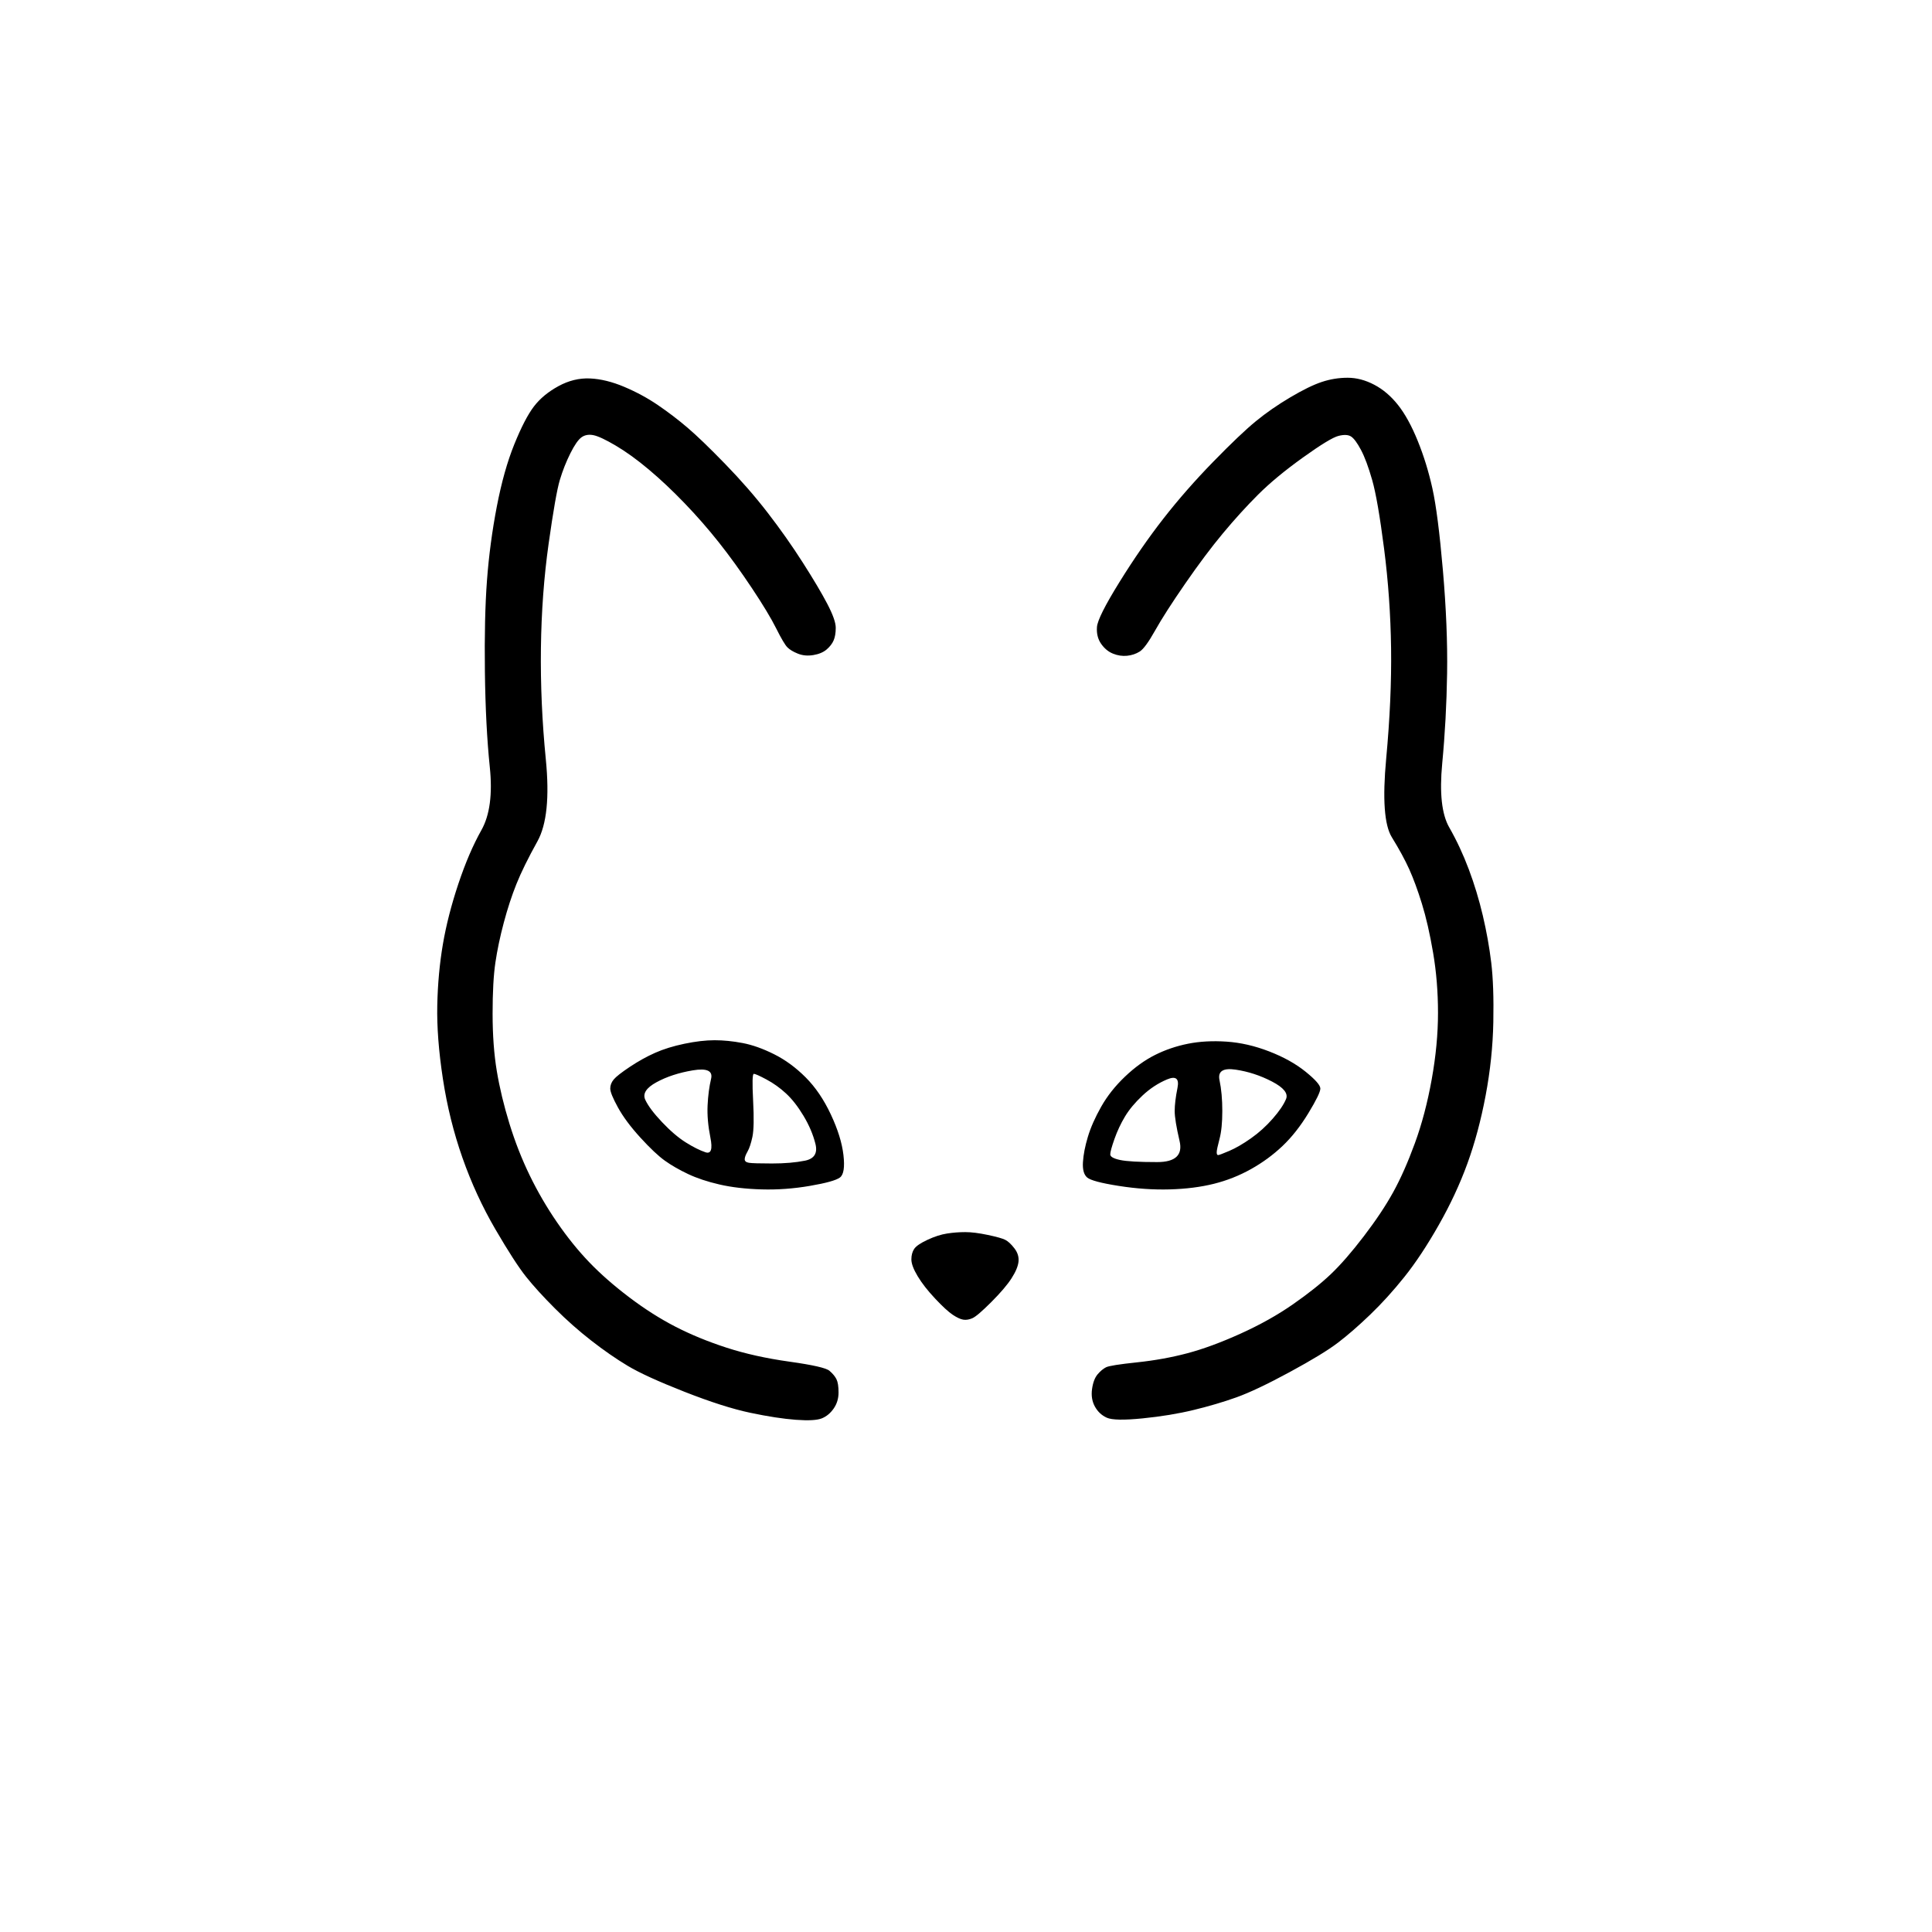
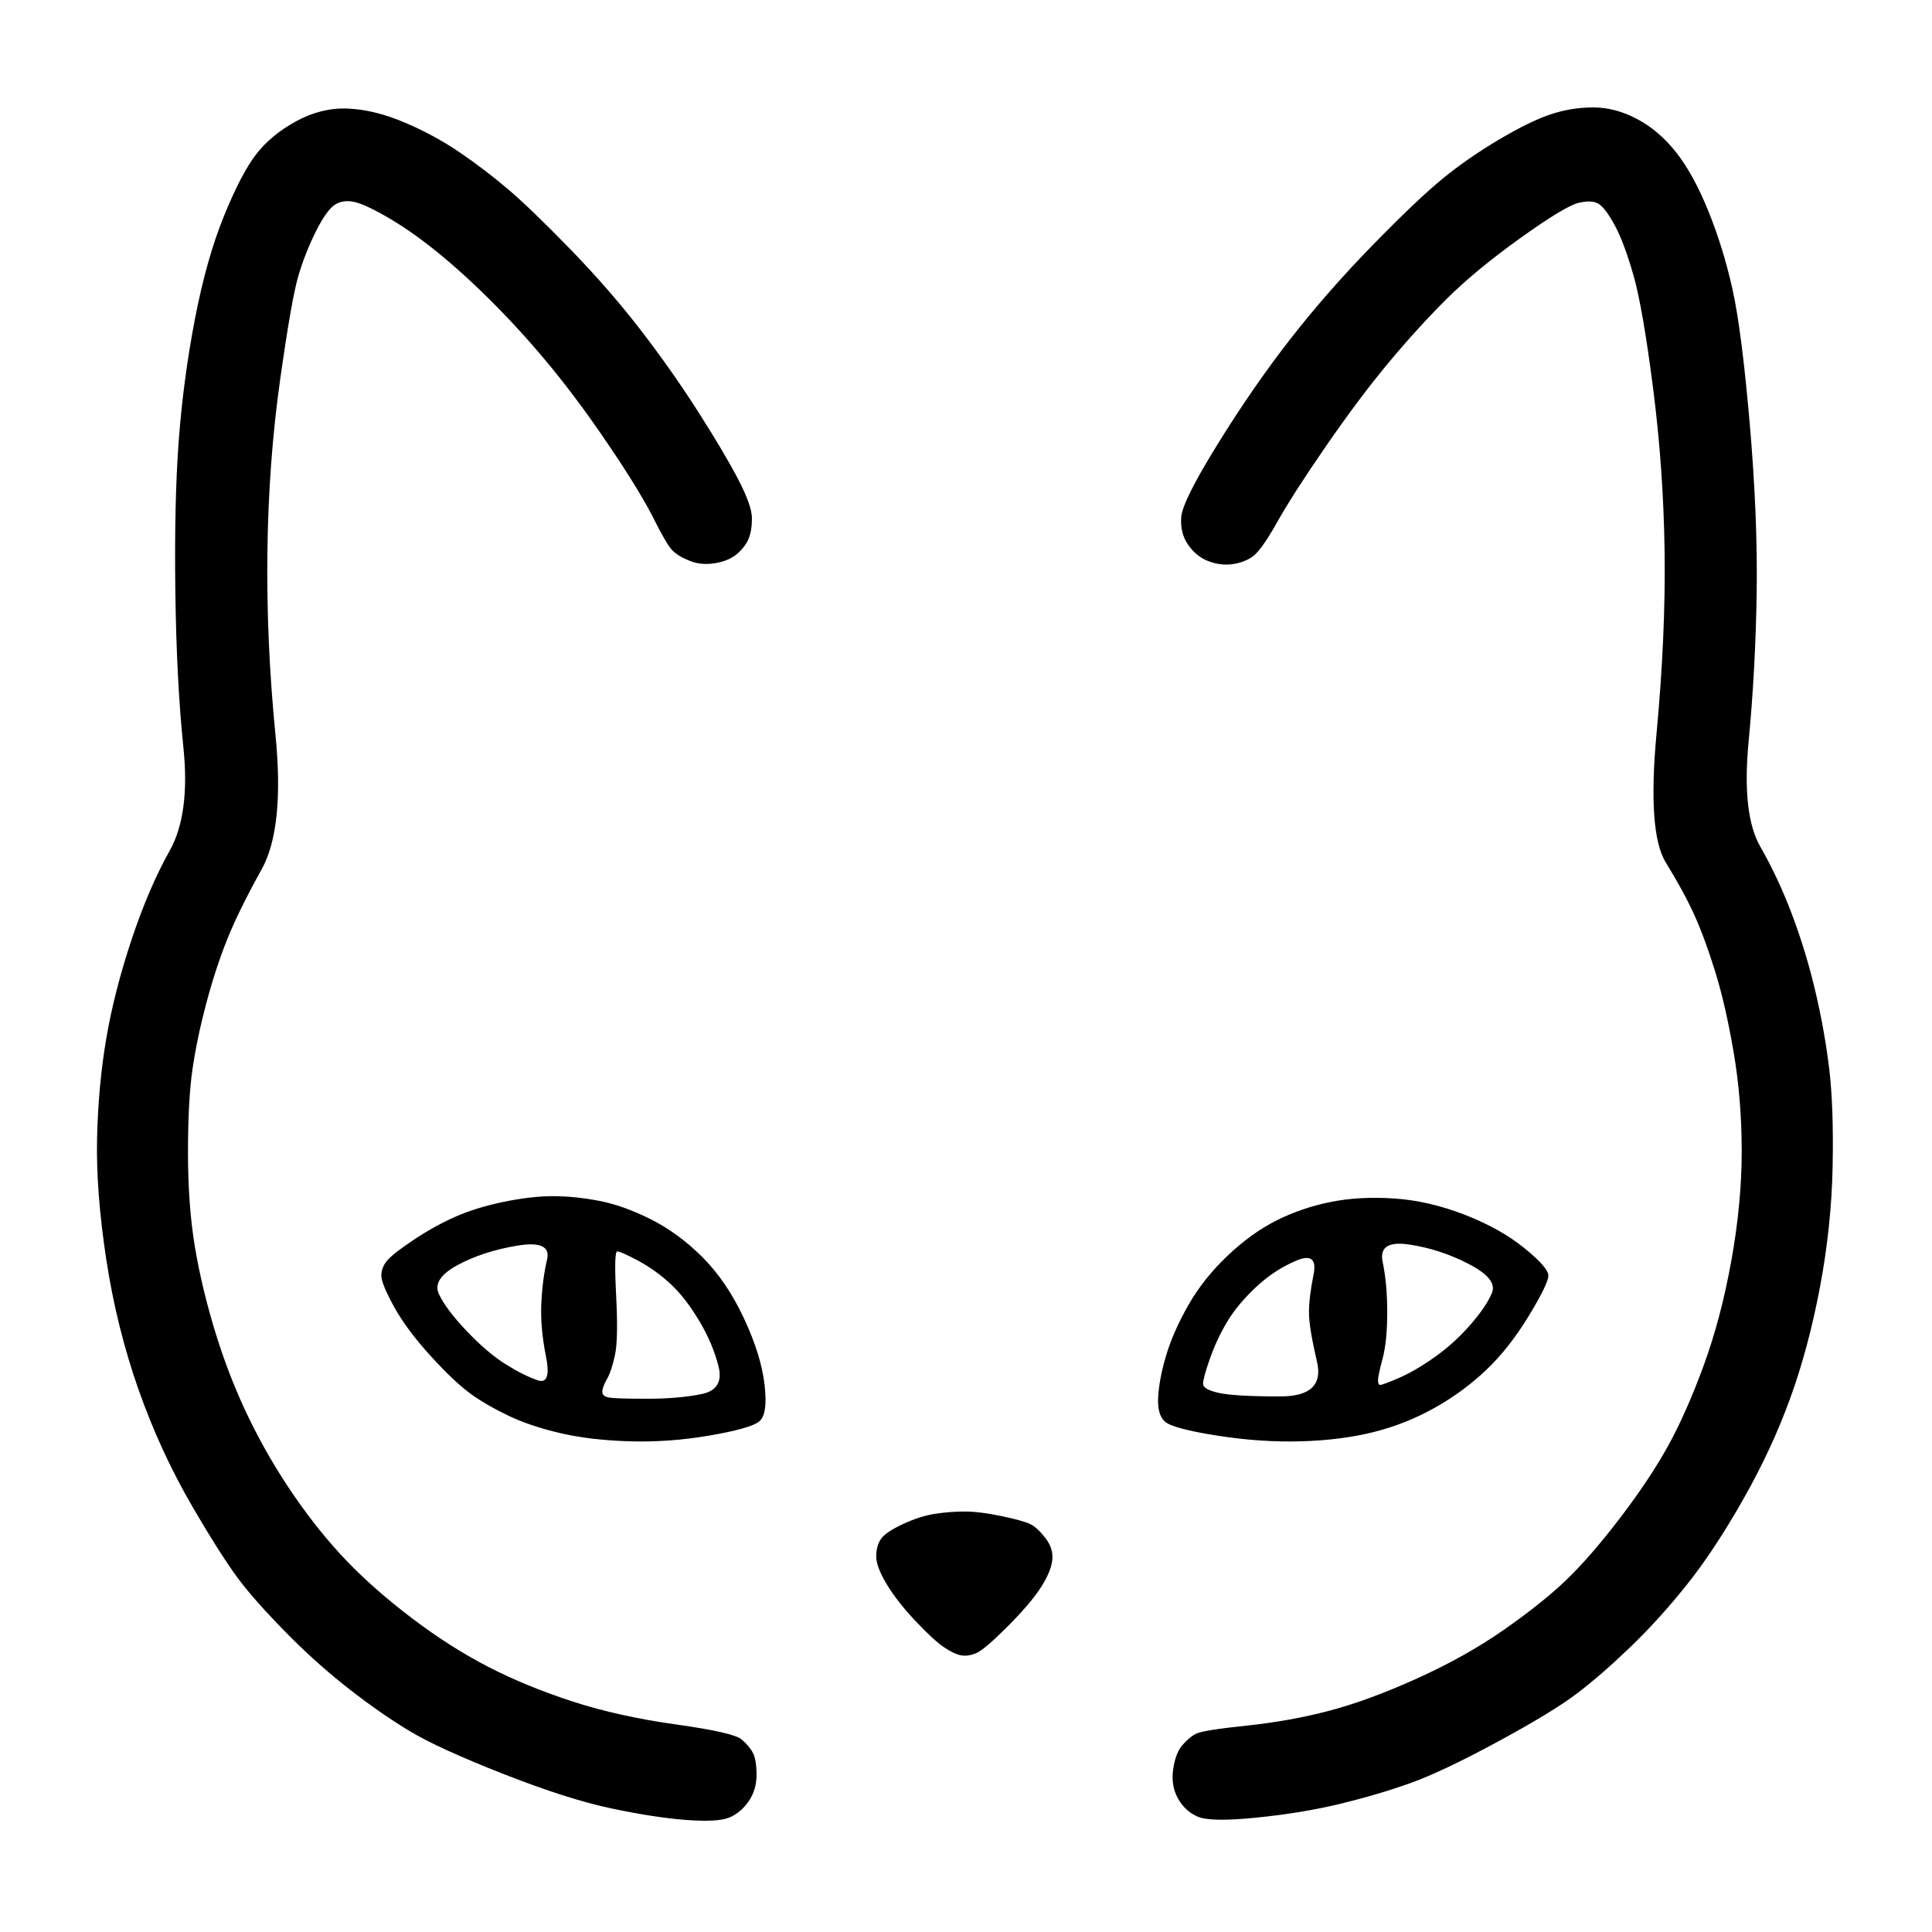
<svg xmlns="http://www.w3.org/2000/svg" viewBox="0 0 1024 1024" role="img" aria-label="EdgeEver">
-   <g transform="translate(100 100) scale(0.7423423) translate(-72 -72)">
+   <g transform="translate(512 512) scale(1.22) translate(-627 -580)">
    <path fill="#000000" fill-rule="evenodd" d="M253.5 707.5Q249 678 249.5 655Q250 632 253.5 611.5Q257 591 264.5 568.5Q272 546 281 530Q290 514 287 485Q284 456 283.5 417Q283 378 285 351.5Q287 325 292 299Q297 273 304.5 254.5Q312 236 318.5 227.5Q325 219 336 213Q347 207 358.5 207.5Q370 208 383 213.5Q396 219 407 226.5Q418 234 428 242.5Q438 251 455 268.5Q472 286 485.5 303.5Q499 321 510.5 339Q522 357 528 368.5Q534 380 534 385.5Q534 391 532.5 394.5Q531 398 527.5 401Q524 404 518 405Q512 406 507 404Q502 402 499.5 399.5Q497 397 491.5 386Q486 375 474 357Q462 339 450.5 324.5Q439 310 426 296.5Q413 283 400.5 272.5Q388 262 377 255.5Q366 249 361 248Q356 247 352.5 249.5Q349 252 344.5 261Q340 270 337 280Q334 290 329 325.5Q324 361 323.5 400Q323 439 327 479.5Q331 520 321 538Q311 556 306 568.5Q301 581 297 596Q293 611 291 624.5Q289 638 289 661Q289 684 292 702Q295 720 301 739.5Q307 759 315.5 776.5Q324 794 335 810Q346 826 358 838.5Q370 851 386.5 863.5Q403 876 419.5 884.5Q436 893 456 899.5Q476 906 501 909.5Q526 913 529.5 916Q533 919 534.5 922Q536 925 536 931.5Q536 938 532.5 943Q529 948 524 950Q519 952 505.5 951Q492 950 473 946Q454 942 426 931Q398 920 385.5 912.5Q373 905 359.5 894.5Q346 884 333.5 871.5Q321 859 313 849Q305 839 291 815Q277 791 267.5 764Q258 737 253.5 707.5ZM719 941.5Q716 936 717 929Q718 922 721 918.5Q724 915 727 913.5Q730 912 749 910Q768 908 785 903.5Q802 899 823 889.5Q844 880 860.5 868.5Q877 857 887.5 847Q898 837 911 820Q924 803 932 788.5Q940 774 947.5 753.5Q955 733 959.5 708Q964 683 964 660.5Q964 638 960.5 617.5Q957 597 952.5 582.5Q948 568 943.5 558Q939 548 931 535Q923 522 927 479Q931 436 930.5 400Q930 364 925.5 329Q921 294 917 280Q913 266 909 258.5Q905 251 902 249Q899 247 893 248.5Q887 250 867.5 264Q848 278 835.5 290.5Q823 303 810.5 318Q798 333 783.5 354Q769 375 762 387.5Q755 400 751 402.5Q747 405 742 405.5Q737 406 732 404Q727 402 723.5 397Q720 392 720.5 385Q721 378 736.5 353Q752 328 768 307.5Q784 287 803.5 267Q823 247 834 238Q845 229 858.5 221Q872 213 881 210Q890 207 899.5 207Q909 207 918.5 212Q928 217 935.5 226.5Q943 236 949.5 252Q956 268 960 286Q964 304 967.5 344.5Q971 385 970.5 418Q970 451 967 482.5Q964 514 972 528Q980 542 986 558Q992 574 996 591Q1000 608 1002 624.5Q1004 641 1003.5 667Q1003 693 998 719.5Q993 746 985 768Q977 790 964.5 812Q952 834 940 849Q928 864 915.5 876Q903 888 892.5 896Q882 904 858 917Q834 930 820 935Q806 940 789.5 944Q773 948 753 950Q733 952 727.5 949.5Q722 947 719 941.5ZM378.5 728Q373 718 373 714.5Q373 711 375.5 708Q378 705 387 699Q396 693 405 689Q414 685 426 682.5Q438 680 447.5 680Q457 680 467.5 682Q478 684 490 690Q502 696 512.5 706.5Q523 717 530.5 733Q538 749 539.5 762Q541 775 537 778Q533 781 515.5 784Q498 787 481 786.5Q464 786 451 783Q438 780 428.5 775.5Q419 771 412 766Q405 761 394.5 749.5Q384 738 378.5 728ZM713.5 778Q710 775 710.5 767Q711 759 714 749Q717 739 723.5 727.5Q730 716 740.5 706Q751 696 762 690.5Q773 685 785.5 682.5Q798 680 813 681Q828 682 843.5 688Q859 694 869.5 702.5Q880 711 880 714.5Q880 718 871.5 732Q863 746 853 755.5Q843 765 830.5 772Q818 779 804 782.5Q790 786 772.5 786.5Q755 787 736 784Q717 781 713.5 778ZM406 710Q395 716 398 722.5Q401 729 410 738.5Q419 748 427 753Q435 758 441 760Q447 762 444.5 749.5Q442 737 442.5 726.5Q443 716 445 707.5Q447 699 432 701.5Q417 704 406 710ZM819.5 701Q806 699 808 708.5Q810 718 810 730.5Q810 743 808 750.5Q806 758 806 760Q806 762 807 762Q808 762 815 759Q822 756 830.5 750Q839 744 846 736Q853 728 855.5 722Q858 716 845.5 709.5Q833 703 819.5 701ZM471 759.5Q469 763 469 765Q469 767 472 767.5Q475 768 488.5 768Q502 768 512 766Q522 764 519.5 754Q517 744 511 734Q505 724 498.5 718Q492 712 484.5 708Q477 704 475.5 704Q474 704 475 723Q476 742 474.5 749Q473 756 471 759.5ZM733 750.5Q730 759 730 761.5Q730 764 737 765.5Q744 767 763.5 767Q783 767 779.5 752Q776 737 776 730.5Q776 724 778 714Q780 704 770.5 708Q761 712 753 719.5Q745 727 740.5 734.5Q736 742 733 750.5ZM592.5 848.5Q588 841 588 836.5Q588 832 590 829Q592 826 599.5 822.5Q607 819 613.5 818Q620 817 626.5 817Q633 817 642.5 819Q652 821 655 822.5Q658 824 661.5 828.5Q665 833 664.5 838Q664 843 659.5 850Q655 857 645 867Q635 877 631.5 878.5Q628 880 625 879.5Q622 879 617.5 876Q613 873 605 864.5Q597 856 592.5 848.5Z" />
  </g>
</svg>
